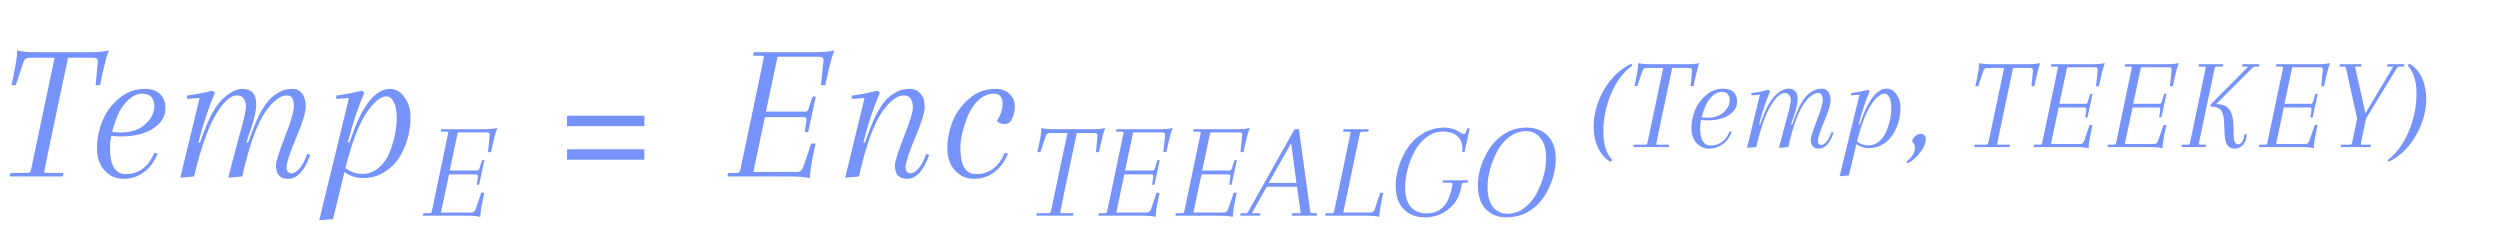
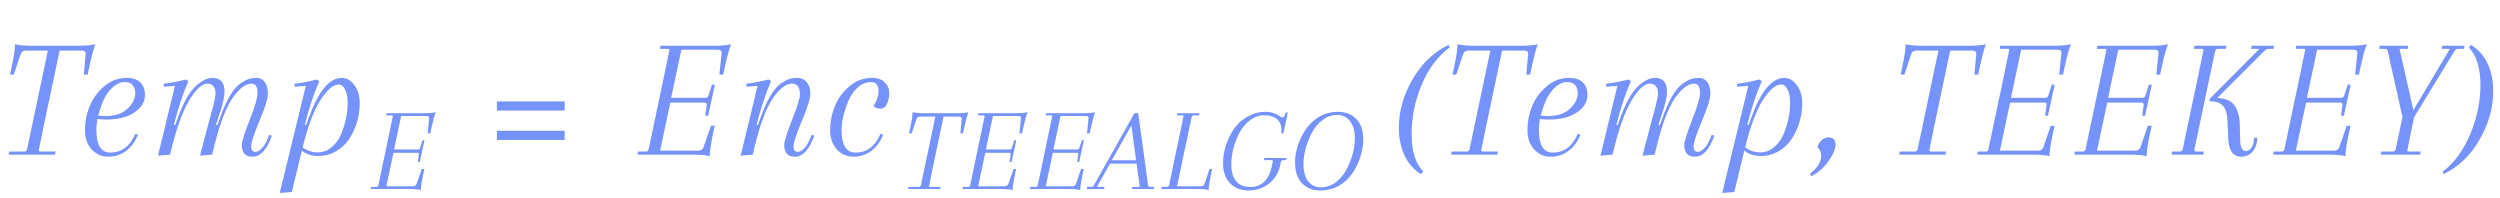
- <svg xmlns="http://www.w3.org/2000/svg" width="255" height="23" viewBox="0 0 255 23" fill="none">
+ <svg xmlns="http://www.w3.org/2000/svg" width="291" height="23" viewBox="0 0 291 23" fill="none">
  <path opacity="0.86" d="M3.822 5.326H8.952C9.958 5.326 10.676 5.266 11.105 5.145C10.931 5.547 10.696 6.412 10.401 7.74L10.2 8.686H9.757L9.978 6.251C9.978 6.01 9.824 5.889 9.516 5.889H6.941C5.318 13.547 4.506 17.423 4.506 17.517C4.506 17.598 4.58 17.638 4.728 17.638H6.458L6.397 18H1.006L1.066 17.638H2.837C3.011 17.638 3.118 17.537 3.158 17.336L5.573 5.889H3.018C2.696 5.889 2.488 6.037 2.394 6.332L1.609 8.686H1.167L1.368 7.74C1.623 6.573 1.75 5.708 1.75 5.145C2.139 5.266 2.83 5.326 3.822 5.326ZM14.739 9.068C15.45 9.068 15.98 9.242 16.328 9.591C16.69 9.926 16.872 10.416 16.872 11.059C16.872 11.69 16.623 12.24 16.127 12.709C15.282 13.514 14.028 13.916 12.365 13.916C11.869 13.916 11.44 13.876 11.078 13.795V13.413C11.547 13.48 11.936 13.514 12.244 13.514C13.358 13.514 14.216 13.232 14.819 12.669C15.436 12.105 15.745 11.489 15.745 10.818C15.745 10.456 15.644 10.154 15.443 9.913C15.255 9.671 14.934 9.551 14.477 9.551C14.035 9.551 13.579 9.758 13.11 10.174C12.653 10.59 12.291 11.106 12.023 11.723C11.487 13.024 11.218 14.151 11.218 15.103C11.218 16.873 11.755 17.759 12.828 17.759C14.156 17.759 15.128 17.034 15.745 15.586L16.067 15.666C15.745 16.485 15.275 17.122 14.659 17.578C14.055 18.02 13.371 18.241 12.607 18.241C11.842 18.241 11.198 17.96 10.675 17.396C10.152 16.833 9.891 16.075 9.891 15.123C9.891 14.171 10.072 13.252 10.434 12.367C10.796 11.469 11.359 10.697 12.124 10.053C12.888 9.396 13.76 9.068 14.739 9.068ZM24.706 18L23.278 18.121L24.002 15.365C24.083 15.056 24.204 14.6 24.364 13.997C24.539 13.393 24.666 12.93 24.747 12.608C24.975 11.723 25.089 11.127 25.089 10.818C25.089 10.509 25.008 10.255 24.847 10.053C24.7 9.839 24.472 9.732 24.163 9.732C23.493 9.732 22.762 10.409 21.971 11.764C21.179 13.118 20.455 15.197 19.798 18L18.39 18.121L20.361 9.993L19.074 10.094L19.053 9.752C19.979 9.631 20.844 9.463 21.649 9.249L21.93 9.45C21.287 10.925 20.723 12.622 20.24 14.54H20.401L20.723 13.655C21.354 11.938 22.024 10.744 22.735 10.074C23.446 9.403 24.11 9.068 24.727 9.068C25.666 9.068 26.135 9.598 26.135 10.657C26.135 11.274 25.94 12.146 25.552 13.272L25.129 14.54H25.31L25.632 13.655C26.356 11.629 27.141 10.315 27.986 9.712C28.388 9.443 28.717 9.269 28.971 9.188C29.24 9.108 29.555 9.068 29.917 9.068C30.279 9.068 30.581 9.229 30.822 9.551C31.064 9.872 31.184 10.322 31.184 10.899C31.184 11.475 30.856 12.535 30.199 14.077C29.555 15.619 29.233 16.605 29.233 17.034C29.233 17.463 29.401 17.678 29.736 17.678C29.991 17.678 30.266 17.511 30.561 17.175C30.856 16.826 31.111 16.337 31.325 15.707L31.647 15.787C31.07 17.423 30.319 18.241 29.394 18.241C28.562 18.241 28.147 17.785 28.147 16.873C28.147 16.485 28.448 15.519 29.052 13.976C29.669 12.434 29.977 11.381 29.977 10.818C29.977 10.094 29.743 9.732 29.273 9.732C28.603 9.732 27.878 10.275 27.101 11.361C26.202 12.662 25.404 14.875 24.706 18ZM36.884 9.249L37.166 9.45C36.522 10.925 35.959 12.622 35.476 14.54H35.637L35.959 13.655C37.072 10.597 38.346 9.068 39.781 9.068C40.358 9.068 40.847 9.349 41.25 9.913C41.666 10.476 41.873 11.16 41.873 11.965C41.873 12.769 41.766 13.521 41.552 14.218C41.35 14.902 41.055 15.546 40.666 16.149C40.278 16.739 39.768 17.222 39.138 17.598C38.507 17.973 37.81 18.161 37.045 18.161C35.878 18.161 34.966 17.645 34.309 16.612L34.45 16.27C35.094 17.249 35.939 17.738 36.985 17.738C37.588 17.738 38.125 17.537 38.594 17.135C39.077 16.733 39.446 16.23 39.701 15.626C40.21 14.392 40.465 13.185 40.465 12.005C40.465 11.321 40.365 10.791 40.163 10.416C39.976 10.027 39.728 9.832 39.419 9.832C38.789 9.832 38.078 10.443 37.287 11.663C36.509 12.883 35.805 14.788 35.174 17.376L33.967 22.345L32.559 22.466L35.597 9.993L34.309 10.094L34.289 9.752C35.215 9.631 36.08 9.463 36.884 9.249Z" fill="#6082FA" />
  <path opacity="0.86" d="M65.726 12.87H57.84V11.804H65.726V12.87ZM65.726 16.29H57.84V15.224H65.726V16.29Z" fill="#6082FA" />
+   <path opacity="0.86" d="M168.739 5.527C167.345 6.56 166.258 8.008 165.48 9.872C164.702 11.723 164.314 13.641 164.314 15.626C164.314 17.598 164.77 19.046 165.682 19.971L165.4 20.273C164.555 19.75 163.911 19.013 163.469 18.06C163.039 17.108 162.825 16.049 162.825 14.882C162.825 12.964 163.348 11.093 164.394 9.269C165.454 7.432 166.855 6.084 168.599 5.225L168.739 5.527ZM171.726 5.326H176.856C177.862 5.326 178.579 5.266 179.008 5.145C178.834 5.547 178.599 6.412 178.304 7.74L178.103 8.686H177.66L177.882 6.251C177.882 6.01 177.727 5.889 177.419 5.889H174.844C173.221 13.547 172.41 17.423 172.41 17.517C172.41 17.598 172.483 17.638 172.631 17.638H174.361L174.301 18H168.909L168.97 17.638H170.74C170.914 17.638 171.022 17.537 171.062 17.336L173.476 5.889H170.921C170.599 5.889 170.391 6.037 170.297 6.332L169.513 8.686H169.07L169.271 7.74C169.526 6.573 169.654 5.708 169.654 5.145C170.042 5.266 170.733 5.326 171.726 5.326ZM182.642 9.068C183.353 9.068 183.883 9.242 184.232 9.591C184.594 9.926 184.775 10.416 184.775 11.059C184.775 11.69 184.527 12.24 184.03 12.709C183.185 13.514 181.931 13.916 180.268 13.916C179.772 13.916 179.343 13.876 178.981 13.795V13.413C179.45 13.48 179.839 13.514 180.148 13.514C181.261 13.514 182.119 13.232 182.723 12.669C183.34 12.105 183.648 11.489 183.648 10.818C183.648 10.456 183.548 10.154 183.346 9.913C183.159 9.671 182.837 9.551 182.381 9.551C181.938 9.551 181.482 9.758 181.013 10.174C180.557 10.59 180.195 11.106 179.926 11.723C179.39 13.024 179.122 14.151 179.122 15.103C179.122 16.873 179.658 17.759 180.731 17.759C182.059 17.759 183.031 17.034 183.648 15.586L183.97 15.666C183.648 16.485 183.179 17.122 182.562 17.578C181.958 18.02 181.274 18.241 180.51 18.241C179.745 18.241 179.102 17.96 178.579 17.396C178.055 16.833 177.794 16.075 177.794 15.123C177.794 14.171 177.975 13.252 178.337 12.367C178.699 11.469 179.263 10.697 180.027 10.053C180.791 9.396 181.663 9.068 182.642 9.068ZM192.61 18L191.181 18.121L191.906 15.365C191.986 15.056 192.107 14.6 192.268 13.997C192.442 13.393 192.57 12.93 192.65 12.608C192.878 11.723 192.992 11.127 192.992 10.818C192.992 10.509 192.912 10.255 192.751 10.053C192.603 9.839 192.375 9.732 192.067 9.732C191.396 9.732 190.665 10.409 189.874 11.764C189.082 13.118 188.358 15.197 187.701 18L186.293 18.121L188.264 9.993L186.977 10.094L186.957 9.752C187.882 9.631 188.747 9.463 189.552 9.249L189.834 9.45C189.19 10.925 188.626 12.622 188.144 14.54H188.305L188.626 13.655C189.257 11.938 189.927 10.744 190.638 10.074C191.349 9.403 192.013 9.068 192.63 9.068C193.569 9.068 194.038 9.598 194.038 10.657C194.038 11.274 193.844 12.146 193.455 13.272L193.032 14.54H193.213L193.535 13.655C194.259 11.629 195.044 10.315 195.889 9.712C196.291 9.443 196.62 9.269 196.875 9.188C197.143 9.108 197.458 9.068 197.82 9.068C198.182 9.068 198.484 9.229 198.726 9.551C198.967 9.872 199.088 10.322 199.088 10.899C199.088 11.475 198.759 12.535 198.102 14.077C197.458 15.619 197.136 16.605 197.136 17.034C197.136 17.463 197.304 17.678 197.639 17.678C197.894 17.678 198.169 17.511 198.464 17.175C198.759 16.826 199.014 16.337 199.228 15.707L199.55 15.787C198.974 17.423 198.223 18.241 197.297 18.241C196.466 18.241 196.05 17.785 196.05 16.873C196.05 16.485 196.352 15.519 196.955 13.976C197.572 12.434 197.881 11.381 197.881 10.818C197.881 10.094 197.646 9.732 197.176 9.732C196.506 9.732 195.782 10.275 195.004 11.361C194.105 12.662 193.307 14.875 192.61 18ZM204.788 9.249L205.069 9.45C204.425 10.925 203.862 12.622 203.379 14.54H203.54L203.862 13.655C204.975 10.597 206.249 9.068 207.685 9.068C208.261 9.068 208.751 9.349 209.153 9.913C209.569 10.476 209.777 11.16 209.777 11.965C209.777 12.769 209.669 13.521 209.455 14.218C209.254 14.902 208.959 15.546 208.57 16.149C208.181 16.739 207.671 17.222 207.041 17.598C206.41 17.973 205.713 18.161 204.949 18.161C203.782 18.161 202.87 17.645 202.213 16.612L202.353 16.27C202.997 17.249 203.842 17.738 204.888 17.738C205.492 17.738 206.028 17.537 206.498 17.135C206.98 16.733 207.349 16.23 207.604 15.626C208.114 14.392 208.369 13.185 208.369 12.005C208.369 11.321 208.268 10.791 208.067 10.416C207.879 10.027 207.631 9.832 207.322 9.832C206.692 9.832 205.981 10.443 205.19 11.663C204.412 12.883 203.708 14.788 203.078 17.376L201.871 22.345L200.462 22.466L203.5 9.993L202.213 10.094L202.192 9.752C203.118 9.631 203.983 9.463 204.788 9.249ZM210.674 20.233C211.545 19.562 211.981 18.858 211.981 18.121C211.981 17.718 211.841 17.39 211.559 17.135C211.626 16.826 211.78 16.558 212.022 16.33C212.276 16.102 212.545 15.988 212.826 15.988C213.376 15.988 213.651 16.263 213.651 16.813C213.651 17.363 213.376 18.013 212.826 18.765C212.29 19.529 211.626 20.112 210.835 20.515L210.674 20.233ZM223.884 5.326H229.014C230.02 5.326 230.737 5.266 231.166 5.145C230.992 5.547 230.757 6.412 230.462 7.74L230.261 8.686H229.818L230.04 6.251C230.04 6.01 229.886 5.889 229.577 5.889H227.002C225.379 13.547 224.568 17.423 224.568 17.517C224.568 17.598 224.642 17.638 224.789 17.638H226.519L226.459 18H221.067L221.128 17.638H222.898C223.072 17.638 223.18 17.537 223.22 17.336L225.634 5.889H223.079C222.757 5.889 222.549 6.037 222.455 6.332L221.671 8.686H221.228L221.429 7.74C221.684 6.573 221.812 5.708 221.812 5.145C222.201 5.266 222.891 5.326 223.884 5.326ZM232.83 5.326H238.885C239.904 5.326 240.629 5.266 241.058 5.145C240.857 5.614 240.615 6.479 240.334 7.74L240.132 8.686H239.69L239.951 6.131C239.951 5.903 239.804 5.789 239.509 5.789H235.264L234.077 11.381H238.141C238.275 11.368 238.369 11.274 238.422 11.1L238.825 9.852H239.167L238.382 13.473H238.04L238.221 12.226C238.221 12.039 238.147 11.945 238 11.945H233.976L232.789 17.537H237.235C237.557 17.537 237.765 17.39 237.859 17.095L238.704 14.64H239.147L238.945 15.586C238.691 16.779 238.563 17.645 238.563 18.181C238.174 18.06 237.484 18 236.491 18H230.154L230.214 17.638H231.14C231.314 17.638 231.421 17.537 231.462 17.336C233.071 9.718 233.876 5.876 233.876 5.809C233.876 5.728 233.802 5.688 233.654 5.688H232.769L232.83 5.326ZM244.136 5.326H250.191C251.21 5.326 251.935 5.266 252.364 5.145C252.163 5.614 251.921 6.479 251.64 7.74L251.438 8.686H250.996L251.257 6.131C251.257 5.903 251.11 5.789 250.815 5.789H246.57L245.383 11.381H249.447C249.581 11.368 249.675 11.274 249.728 11.1L250.131 9.852H250.473L249.688 13.473H249.346L249.527 12.226C249.527 12.039 249.453 11.945 249.306 11.945H245.282L244.095 17.537H248.541C248.863 17.537 249.071 17.39 249.165 17.095L250.01 14.64H250.453L250.251 15.586C249.997 16.779 249.869 17.645 249.869 18.181C249.48 18.06 248.79 18 247.797 18H241.46L241.52 17.638H242.446C242.62 17.638 242.727 17.537 242.768 17.336C244.377 9.718 245.182 5.876 245.182 5.809C245.182 5.728 245.108 5.688 244.96 5.688H244.075L244.136 5.326ZM257.836 5.97L255.421 17.437C255.421 17.571 255.495 17.638 255.643 17.638H256.528L256.468 18H252.766L252.826 17.638H253.752C253.926 17.638 254.033 17.537 254.074 17.336C255.683 9.718 256.488 5.876 256.488 5.809C256.488 5.728 256.414 5.688 256.266 5.688H255.381L255.442 5.326H259.143L259.083 5.688H258.178C258.003 5.688 257.889 5.782 257.836 5.97ZM260.712 14.479L260.753 16.33C260.779 17.162 261.001 17.578 261.417 17.578C261.685 17.578 261.906 17.437 262.08 17.155C262.268 16.873 262.362 16.511 262.362 16.069L262.744 16.008C262.744 16.692 262.563 17.235 262.201 17.638C261.852 18.04 261.41 18.241 260.873 18.241C259.921 18.241 259.418 17.524 259.365 16.089L259.284 14.117C259.244 13.245 259.063 12.642 258.741 12.307C258.419 11.958 257.889 11.784 257.152 11.784L257.252 11.462L262.986 5.688H262.04L262.101 5.326H264.696L264.635 5.688H264.112C263.898 5.688 263.703 5.782 263.529 5.97L258.077 11.421C259.043 11.435 259.713 11.717 260.089 12.267C260.478 12.816 260.686 13.554 260.712 14.479ZM267.278 5.326H273.333C274.353 5.326 275.077 5.266 275.506 5.145C275.305 5.614 275.064 6.479 274.782 7.74L274.581 8.686H274.138L274.4 6.131C274.4 5.903 274.252 5.789 273.957 5.789H269.712L268.525 11.381H272.589C272.723 11.368 272.817 11.274 272.871 11.1L273.273 9.852H273.615L272.83 13.473H272.488L272.67 12.226C272.67 12.039 272.596 11.945 272.448 11.945H268.425L267.238 17.537H271.684C272.006 17.537 272.214 17.39 272.307 17.095L273.152 14.64H273.595L273.394 15.586C273.139 16.779 273.012 17.645 273.012 18.181C272.623 18.06 271.932 18 270.939 18H264.602L264.663 17.638H265.588C265.762 17.638 265.87 17.537 265.91 17.336C267.519 9.718 268.324 5.876 268.324 5.809C268.324 5.728 268.25 5.688 268.103 5.688H267.218L267.278 5.326ZM280.676 14.178L279.791 14.278L277.94 5.97C277.9 5.782 277.799 5.688 277.638 5.688H276.934L276.995 5.326H280.314L280.254 5.688H279.308L280.918 12.83L285.162 5.688H284.217L284.277 5.326H286.872L286.812 5.688H286.108C285.947 5.688 285.806 5.782 285.685 5.97L280.676 14.178ZM279.751 13.132L281.038 13.473C280.488 16.075 280.213 17.423 280.213 17.517C280.213 17.598 280.287 17.638 280.435 17.638H281.763L281.702 18H277.115L277.176 17.638H278.544C278.718 17.638 278.825 17.537 278.866 17.336L279.751 13.132ZM284.339 19.971C285.68 18.952 286.747 17.497 287.538 15.606C288.329 13.715 288.725 11.804 288.725 9.872C288.725 7.928 288.276 6.479 287.377 5.527L287.618 5.225C288.49 5.748 289.141 6.486 289.57 7.438C289.999 8.377 290.214 9.437 290.214 10.617C290.214 12.535 289.684 14.412 288.624 16.25C287.578 18.087 286.177 19.428 284.42 20.273L284.339 19.971Z" fill="#6082FA" />
  <path opacity="0.86" d="M45.002 13.18H49.216C49.925 13.18 50.429 13.138 50.728 13.054C50.588 13.381 50.42 13.983 50.224 14.86L50.084 15.518H49.776L49.958 13.74C49.958 13.581 49.855 13.502 49.65 13.502H46.696L45.87 17.394H48.698C48.791 17.385 48.857 17.319 48.894 17.198L49.174 16.33H49.412L48.866 18.85H48.628L48.754 17.982C48.754 17.851 48.703 17.786 48.6 17.786H45.8L44.974 21.678H48.068C48.292 21.678 48.437 21.575 48.502 21.37L49.09 19.662H49.398L49.258 20.32C49.081 21.151 48.992 21.753 48.992 22.126C48.721 22.042 48.241 22 47.55 22H43.14L43.182 21.748H43.826C43.947 21.748 44.022 21.678 44.05 21.538C45.17 16.237 45.73 13.563 45.73 13.516C45.73 13.46 45.679 13.432 45.576 13.432H44.96L45.002 13.18Z" fill="#6082FA" />
  <path opacity="0.86" d="M76.877 5.326H82.932C83.951 5.326 84.676 5.266 85.105 5.145C84.904 5.614 84.662 6.479 84.381 7.74L84.18 8.686H83.737L83.999 6.131C83.999 5.903 83.851 5.789 83.556 5.789H79.311L78.124 11.381H82.188C82.322 11.368 82.416 11.274 82.469 11.1L82.872 9.852H83.214L82.429 13.473H82.087L82.268 12.226C82.268 12.039 82.195 11.945 82.047 11.945H78.023L76.837 17.537H81.283C81.605 17.537 81.812 17.39 81.906 17.095L82.751 14.64H83.194L82.993 15.586C82.738 16.779 82.61 17.645 82.61 18.181C82.221 18.06 81.531 18 80.538 18H74.201L74.261 17.638H75.187C75.361 17.638 75.469 17.537 75.509 17.336C77.118 9.718 77.923 5.876 77.923 5.809C77.923 5.728 77.849 5.688 77.702 5.688H76.817L76.877 5.326ZM94.319 10.899C94.319 11.475 93.99 12.535 93.333 14.077C92.689 15.619 92.367 16.605 92.367 17.034C92.367 17.463 92.535 17.678 92.87 17.678C93.125 17.678 93.4 17.511 93.695 17.175C93.99 16.826 94.245 16.337 94.46 15.707L94.781 15.787C94.205 17.423 93.454 18.241 92.528 18.241C91.697 18.241 91.281 17.785 91.281 16.873C91.281 16.485 91.583 15.519 92.186 13.976C92.803 12.434 93.112 11.442 93.112 10.999C93.112 10.154 92.803 9.732 92.186 9.732C91.516 9.732 90.791 10.275 90.013 11.361C89.115 12.662 88.317 14.875 87.62 18L86.211 18.121L88.183 9.993L86.895 10.094L86.875 9.752C87.8 9.631 88.666 9.463 89.47 9.249L89.752 9.45C89.108 10.925 88.545 12.622 88.062 14.54H88.223L88.545 13.655C89.269 11.629 90.054 10.315 90.899 9.712C91.301 9.443 91.63 9.269 91.884 9.188C92.153 9.108 92.481 9.068 92.87 9.068C93.272 9.068 93.615 9.229 93.896 9.551C94.178 9.872 94.319 10.322 94.319 10.899ZM101.379 9.551C100.829 9.551 100.319 9.758 99.85 10.174C99.394 10.59 99.031 11.106 98.763 11.723C98.227 13.024 97.959 14.151 97.959 15.103C97.959 16.873 98.495 17.759 99.568 17.759C100.896 17.759 101.868 17.034 102.485 15.586L102.807 15.666C102.485 16.485 102.016 17.122 101.399 17.578C100.795 18.02 100.111 18.241 99.347 18.241C98.582 18.241 97.938 17.96 97.415 17.396C96.892 16.833 96.631 16.075 96.631 15.123C96.631 14.171 96.812 13.252 97.174 12.367C97.536 11.469 98.099 10.697 98.864 10.053C99.628 9.396 100.5 9.068 101.479 9.068C102.15 9.068 102.653 9.242 102.988 9.591C103.337 9.926 103.511 10.335 103.511 10.818C103.511 11.287 103.424 11.71 103.249 12.085C103.089 12.461 102.827 12.649 102.465 12.649C102.116 12.649 101.855 12.541 101.68 12.327C102.069 11.737 102.264 11.16 102.264 10.597C102.264 9.899 101.969 9.551 101.379 9.551Z" fill="#6082FA" />
  <path opacity="0.86" d="M107.66 13.18H111.23C111.93 13.18 112.429 13.138 112.728 13.054C112.607 13.334 112.443 13.936 112.238 14.86L112.098 15.518H111.79L111.944 13.824C111.944 13.656 111.837 13.572 111.622 13.572H109.83C108.701 18.901 108.136 21.599 108.136 21.664C108.136 21.72 108.187 21.748 108.29 21.748H109.494L109.452 22H105.7L105.742 21.748H106.974C107.095 21.748 107.17 21.678 107.198 21.538L108.878 13.572H107.1C106.876 13.572 106.731 13.675 106.666 13.88L106.12 15.518H105.812L105.952 14.86C106.129 14.048 106.218 13.446 106.218 13.054C106.489 13.138 106.969 13.18 107.66 13.18ZM113.886 13.18H118.1C118.809 13.18 119.313 13.138 119.612 13.054C119.472 13.381 119.304 13.983 119.108 14.86L118.968 15.518H118.66L118.842 13.74C118.842 13.581 118.739 13.502 118.534 13.502H115.58L114.754 17.394H117.582C117.675 17.385 117.74 17.319 117.778 17.198L118.058 16.33H118.296L117.75 18.85H117.512L117.638 17.982C117.638 17.851 117.586 17.786 117.484 17.786H114.684L113.858 21.678H116.952C117.176 21.678 117.32 21.575 117.386 21.37L117.974 19.662H118.282L118.142 20.32C117.964 21.151 117.876 21.753 117.876 22.126C117.605 22.042 117.124 22 116.434 22H112.024L112.066 21.748H112.71C112.831 21.748 112.906 21.678 112.934 21.538C114.054 16.237 114.614 13.563 114.614 13.516C114.614 13.46 114.562 13.432 114.46 13.432H113.844L113.886 13.18ZM121.753 13.18H125.967C126.677 13.18 127.181 13.138 127.479 13.054C127.339 13.381 127.171 13.983 126.975 14.86L126.835 15.518H126.527L126.709 13.74C126.709 13.581 126.607 13.502 126.401 13.502H123.447L122.621 17.394H125.449C125.543 17.385 125.608 17.319 125.645 17.198L125.925 16.33H126.163L125.617 18.85H125.379L125.505 17.982C125.505 17.851 125.454 17.786 125.351 17.786H122.551L121.725 21.678H124.819C125.043 21.678 125.188 21.575 125.253 21.37L125.841 19.662H126.149L126.009 20.32C125.832 21.151 125.743 21.753 125.743 22.126C125.473 22.042 124.992 22 124.301 22H119.891L119.933 21.748H120.577C120.699 21.748 120.773 21.678 120.801 21.538C121.921 16.237 122.481 13.563 122.481 13.516C122.481 13.46 122.43 13.432 122.327 13.432H121.711L121.753 13.18ZM132.673 21.748L132.295 19.046H129.201L127.689 21.748H128.557L128.515 22H126.499L126.555 21.748H127.045C127.176 21.748 127.274 21.683 127.339 21.552L132.043 13.18H132.491L133.639 21.552C133.658 21.683 133.728 21.748 133.849 21.748H134.339L134.297 22H131.763L131.805 21.748H132.673ZM131.693 14.608L129.411 18.654H132.239L131.693 14.608ZM138.704 13.628L137.01 21.678H139.768C140.001 21.678 140.151 21.575 140.216 21.37L140.79 19.662H141.098L140.958 20.32C140.781 21.132 140.692 21.734 140.692 22.126C140.421 22.042 139.941 22 139.25 22H135.176L135.218 21.748H135.862C135.983 21.748 136.058 21.678 136.086 21.538C137.206 16.237 137.766 13.563 137.766 13.516C137.766 13.46 137.715 13.432 137.612 13.432H136.996L137.038 13.18H139.614L139.572 13.432H138.942C138.821 13.432 138.741 13.497 138.704 13.628ZM149.094 18.836L148.996 19.312C148.818 20.143 148.389 20.829 147.708 21.37C147.036 21.902 146.247 22.168 145.342 22.168C144.436 22.168 143.713 21.888 143.172 21.328C142.63 20.768 142.36 19.984 142.36 18.976C142.36 18.295 142.472 17.609 142.696 16.918C142.92 16.227 143.232 15.588 143.634 15C144.044 14.412 144.572 13.936 145.216 13.572C145.86 13.199 146.56 13.012 147.316 13.012C147.894 13.012 148.436 13.18 148.94 13.516C149.108 13.619 149.229 13.67 149.304 13.67C149.416 13.67 149.504 13.572 149.57 13.376L149.654 13.096H149.906L149.388 15.518H149.15C149.159 15.443 149.164 15.336 149.164 15.196C149.164 14.589 148.982 14.141 148.618 13.852C148.263 13.563 147.782 13.418 147.176 13.418C146.569 13.418 146.009 13.614 145.496 14.006C144.982 14.398 144.572 14.888 144.264 15.476C143.638 16.708 143.326 17.931 143.326 19.144C143.326 19.984 143.512 20.633 143.886 21.09C144.259 21.538 144.805 21.762 145.524 21.762C146.252 21.762 146.83 21.524 147.26 21.048C147.689 20.572 147.988 19.821 148.156 18.794C148.156 18.691 148.109 18.64 148.016 18.64H147.134L147.176 18.388H149.738L149.696 18.64H149.346C149.206 18.64 149.122 18.705 149.094 18.836ZM153.967 13.376C154.509 13.133 155.083 13.012 155.689 13.012C156.613 13.012 157.341 13.292 157.873 13.852C158.415 14.403 158.685 15.182 158.685 16.19C158.685 16.871 158.573 17.562 158.349 18.262C158.125 18.953 157.813 19.592 157.411 20.18C157.01 20.768 156.487 21.249 155.843 21.622C155.199 21.986 154.457 22.168 153.617 22.168C152.777 22.168 152.087 21.888 151.545 21.328C151.013 20.768 150.747 19.956 150.747 18.892C150.747 17.828 151.037 16.755 151.615 15.672C152.203 14.589 152.987 13.824 153.967 13.376ZM157.131 14.09C156.758 13.614 156.263 13.376 155.647 13.376C155.031 13.376 154.462 13.577 153.939 13.978C153.417 14.37 153.001 14.869 152.693 15.476C152.049 16.727 151.727 17.94 151.727 19.116C151.727 19.965 151.909 20.628 152.273 21.104C152.647 21.571 153.141 21.804 153.757 21.804C154.383 21.804 154.957 21.608 155.479 21.216C156.002 20.815 156.422 20.315 156.739 19.718C157.383 18.477 157.705 17.263 157.705 16.078C157.705 15.229 157.514 14.566 157.131 14.09Z" fill="#6082FA" />
-   <path opacity="0.86" d="M166.493 6.685C165.563 7.373 164.839 8.339 164.32 9.582C163.802 10.816 163.542 12.094 163.542 13.417C163.542 14.732 163.846 15.697 164.454 16.314L164.267 16.515C163.703 16.167 163.274 15.675 162.979 15.04C162.693 14.405 162.55 13.699 162.55 12.921C162.55 11.643 162.899 10.395 163.596 9.179C164.302 7.954 165.237 7.056 166.399 6.484L166.493 6.685ZM168.484 6.551H171.904C172.574 6.551 173.053 6.51 173.339 6.43C173.223 6.698 173.066 7.275 172.869 8.16L172.735 8.79H172.44L172.588 7.168C172.588 7.007 172.485 6.926 172.279 6.926H170.563C169.481 12.031 168.94 14.616 168.94 14.678C168.94 14.732 168.989 14.759 169.087 14.759H170.241L170.2 15H166.606L166.646 14.759H167.827C167.943 14.759 168.014 14.691 168.041 14.557L169.651 6.926H167.947C167.733 6.926 167.594 7.024 167.532 7.221L167.008 8.79H166.713L166.848 8.16C167.017 7.382 167.102 6.805 167.102 6.43C167.362 6.51 167.822 6.551 168.484 6.551ZM175.762 9.045C176.235 9.045 176.589 9.161 176.821 9.394C177.062 9.617 177.183 9.944 177.183 10.373C177.183 10.793 177.018 11.16 176.687 11.473C176.124 12.009 175.288 12.277 174.179 12.277C173.848 12.277 173.562 12.251 173.321 12.197V11.942C173.634 11.987 173.893 12.009 174.098 12.009C174.841 12.009 175.413 11.821 175.815 11.446C176.226 11.07 176.432 10.659 176.432 10.212C176.432 9.971 176.365 9.769 176.231 9.608C176.106 9.448 175.891 9.367 175.587 9.367C175.292 9.367 174.988 9.506 174.675 9.783C174.371 10.06 174.13 10.404 173.951 10.816C173.593 11.683 173.414 12.434 173.414 13.069C173.414 14.249 173.772 14.839 174.487 14.839C175.373 14.839 176.021 14.356 176.432 13.391L176.647 13.444C176.432 13.99 176.119 14.414 175.708 14.718C175.306 15.013 174.85 15.161 174.34 15.161C173.83 15.161 173.401 14.973 173.052 14.598C172.704 14.222 172.529 13.717 172.529 13.082C172.529 12.447 172.65 11.835 172.891 11.245C173.133 10.646 173.508 10.132 174.018 9.702C174.528 9.264 175.109 9.045 175.762 9.045ZM182.407 15L181.454 15.081L181.937 13.243C181.991 13.037 182.071 12.733 182.179 12.331C182.295 11.929 182.38 11.62 182.433 11.406C182.585 10.816 182.661 10.418 182.661 10.212C182.661 10.006 182.608 9.836 182.5 9.702C182.402 9.559 182.25 9.488 182.044 9.488C181.597 9.488 181.11 9.939 180.583 10.842C180.055 11.745 179.572 13.131 179.134 15L178.195 15.081L179.51 9.662L178.651 9.729L178.638 9.501C179.255 9.421 179.831 9.309 180.368 9.166L180.556 9.3C180.127 10.284 179.751 11.415 179.429 12.693H179.536L179.751 12.103C180.171 10.959 180.618 10.163 181.092 9.716C181.566 9.269 182.009 9.045 182.42 9.045C183.046 9.045 183.359 9.398 183.359 10.105C183.359 10.516 183.229 11.097 182.97 11.848L182.688 12.693H182.809L183.023 12.103C183.506 10.753 184.029 9.877 184.593 9.474C184.861 9.296 185.08 9.179 185.25 9.126C185.429 9.072 185.639 9.045 185.88 9.045C186.122 9.045 186.323 9.152 186.484 9.367C186.645 9.582 186.725 9.881 186.725 10.266C186.725 10.65 186.506 11.357 186.068 12.385C185.639 13.413 185.424 14.07 185.424 14.356C185.424 14.642 185.536 14.785 185.759 14.785C185.929 14.785 186.113 14.674 186.309 14.45C186.506 14.218 186.676 13.891 186.819 13.471L187.034 13.525C186.649 14.616 186.148 15.161 185.531 15.161C184.977 15.161 184.7 14.857 184.7 14.249C184.7 13.99 184.901 13.346 185.303 12.318C185.715 11.289 185.92 10.588 185.92 10.212C185.92 9.729 185.764 9.488 185.451 9.488C185.004 9.488 184.521 9.85 184.003 10.574C183.403 11.441 182.871 12.917 182.407 15ZM190.525 9.166L190.713 9.3C190.284 10.284 189.908 11.415 189.586 12.693H189.694L189.908 12.103C190.65 10.065 191.5 9.045 192.456 9.045C192.841 9.045 193.167 9.233 193.435 9.608C193.713 9.984 193.851 10.44 193.851 10.976C193.851 11.513 193.78 12.014 193.637 12.479C193.502 12.935 193.306 13.364 193.046 13.766C192.787 14.159 192.447 14.481 192.027 14.732C191.607 14.982 191.142 15.107 190.632 15.107C189.854 15.107 189.246 14.763 188.808 14.075L188.902 13.847C189.331 14.499 189.895 14.826 190.592 14.826C190.994 14.826 191.352 14.691 191.665 14.423C191.987 14.155 192.233 13.82 192.403 13.417C192.742 12.595 192.912 11.79 192.912 11.003C192.912 10.547 192.845 10.194 192.711 9.944C192.586 9.684 192.421 9.555 192.215 9.555C191.795 9.555 191.321 9.962 190.793 10.775C190.275 11.589 189.805 12.859 189.385 14.584L188.58 17.897L187.642 17.977L189.667 9.662L188.808 9.729L188.795 9.501C189.412 9.421 189.989 9.309 190.525 9.166ZM194.449 16.489C195.03 16.042 195.321 15.572 195.321 15.081C195.321 14.812 195.227 14.593 195.039 14.423C195.084 14.218 195.187 14.039 195.348 13.887C195.518 13.735 195.696 13.659 195.884 13.659C196.251 13.659 196.434 13.842 196.434 14.209C196.434 14.575 196.251 15.009 195.884 15.51C195.527 16.019 195.084 16.408 194.556 16.677L194.449 16.489ZM203.256 6.551H206.676C207.346 6.551 207.825 6.51 208.111 6.43C207.995 6.698 207.838 7.275 207.641 8.16L207.507 8.79H207.212L207.36 7.168C207.36 7.007 207.257 6.926 207.051 6.926H205.335C204.253 12.031 203.712 14.616 203.712 14.678C203.712 14.732 203.761 14.759 203.859 14.759H205.013L204.973 15H201.378L201.418 14.759H202.599C202.715 14.759 202.786 14.691 202.813 14.557L204.423 6.926H202.719C202.505 6.926 202.366 7.024 202.304 7.221L201.781 8.79H201.485L201.62 8.16C201.789 7.382 201.874 6.805 201.874 6.43C202.134 6.51 202.594 6.551 203.256 6.551ZM209.22 6.551H213.257C213.936 6.551 214.419 6.51 214.705 6.43C214.571 6.743 214.41 7.32 214.222 8.16L214.088 8.79H213.793L213.968 7.087C213.968 6.935 213.869 6.859 213.672 6.859H210.843L210.051 10.588H212.76C212.85 10.579 212.912 10.516 212.948 10.4L213.216 9.568H213.444L212.921 11.982H212.693L212.814 11.151C212.814 11.026 212.765 10.963 212.667 10.963H209.984L209.193 14.691H212.157C212.372 14.691 212.51 14.593 212.573 14.396L213.136 12.76H213.431L213.297 13.391C213.127 14.186 213.042 14.763 213.042 15.121C212.783 15.04 212.322 15 211.661 15H207.436L207.476 14.759H208.093C208.209 14.759 208.281 14.691 208.308 14.557C209.381 9.479 209.917 6.917 209.917 6.872C209.917 6.819 209.868 6.792 209.77 6.792H209.18L209.22 6.551ZM216.757 6.551H220.794C221.474 6.551 221.956 6.51 222.243 6.43C222.108 6.743 221.947 7.32 221.76 8.16L221.626 8.79H221.331L221.505 7.087C221.505 6.935 221.407 6.859 221.21 6.859H218.38L217.589 10.588H220.298C220.387 10.579 220.45 10.516 220.486 10.4L220.754 9.568H220.982L220.459 11.982H220.231L220.351 11.151C220.351 11.026 220.302 10.963 220.204 10.963H217.522L216.73 14.691H219.694C219.909 14.691 220.047 14.593 220.11 14.396L220.673 12.76H220.968L220.834 13.391C220.664 14.186 220.579 14.763 220.579 15.121C220.32 15.04 219.86 15 219.198 15H214.973L215.014 14.759H215.631C215.747 14.759 215.818 14.691 215.845 14.557C216.918 9.479 217.455 6.917 217.455 6.872C217.455 6.819 217.405 6.792 217.307 6.792H216.717L216.757 6.551ZM225.89 6.98L224.281 14.624C224.281 14.714 224.33 14.759 224.429 14.759H225.019L224.978 15H222.511L222.551 14.759H223.168C223.284 14.759 223.356 14.691 223.382 14.557C224.455 9.479 224.992 6.917 224.992 6.872C224.992 6.819 224.943 6.792 224.844 6.792H224.254L224.294 6.551H226.762L226.722 6.792H226.118C226.002 6.792 225.926 6.855 225.89 6.98ZM227.808 12.653L227.835 13.887C227.853 14.441 228.001 14.718 228.278 14.718C228.457 14.718 228.604 14.624 228.72 14.437C228.845 14.249 228.908 14.008 228.908 13.713L229.163 13.672C229.163 14.128 229.042 14.49 228.801 14.759C228.568 15.027 228.273 15.161 227.916 15.161C227.281 15.161 226.945 14.683 226.91 13.726L226.856 12.412C226.829 11.83 226.709 11.428 226.494 11.204C226.279 10.972 225.926 10.856 225.434 10.856L225.501 10.641L229.324 6.792H228.693L228.734 6.551H230.464L230.424 6.792H230.075C229.932 6.792 229.802 6.855 229.686 6.98L226.051 10.614C226.695 10.623 227.142 10.811 227.393 11.178C227.652 11.544 227.79 12.036 227.808 12.653ZM232.185 6.551H236.222C236.902 6.551 237.385 6.51 237.671 6.43C237.537 6.743 237.376 7.32 237.188 8.16L237.054 8.79H236.759L236.933 7.087C236.933 6.935 236.835 6.859 236.638 6.859H233.808L233.017 10.588H235.726C235.815 10.579 235.878 10.516 235.914 10.4L236.182 9.568H236.41L235.887 11.982H235.659L235.78 11.151C235.78 11.026 235.731 10.963 235.632 10.963H232.95L232.159 14.691H235.123C235.337 14.691 235.476 14.593 235.538 14.396L236.102 12.76H236.397L236.263 13.391C236.093 14.186 236.008 14.763 236.008 15.121C235.748 15.04 235.288 15 234.626 15H230.402L230.442 14.759H231.059C231.175 14.759 231.247 14.691 231.273 14.557C232.346 9.479 232.883 6.917 232.883 6.872C232.883 6.819 232.834 6.792 232.735 6.792H232.145L232.185 6.551ZM241.117 12.452L240.527 12.519L239.293 6.98C239.267 6.855 239.2 6.792 239.092 6.792H238.623L238.663 6.551H240.876L240.836 6.792H240.205L241.278 11.553L244.108 6.792H243.478L243.518 6.551H245.248L245.208 6.792H244.739C244.631 6.792 244.537 6.855 244.457 6.98L241.117 12.452ZM240.501 11.754L241.359 11.982C240.992 13.717 240.809 14.616 240.809 14.678C240.809 14.732 240.858 14.759 240.957 14.759H241.842L241.801 15H238.744L238.784 14.759H239.696C239.812 14.759 239.884 14.691 239.91 14.557L240.501 11.754ZM243.559 16.314C244.454 15.635 245.164 14.665 245.692 13.404C246.219 12.143 246.483 10.869 246.483 9.582C246.483 8.285 246.184 7.32 245.585 6.685L245.746 6.484C246.327 6.832 246.76 7.324 247.047 7.959C247.333 8.585 247.476 9.291 247.476 10.078C247.476 11.357 247.123 12.608 246.416 13.833C245.719 15.058 244.784 15.952 243.613 16.515L243.559 16.314Z" fill="#6082FA" />
</svg>
